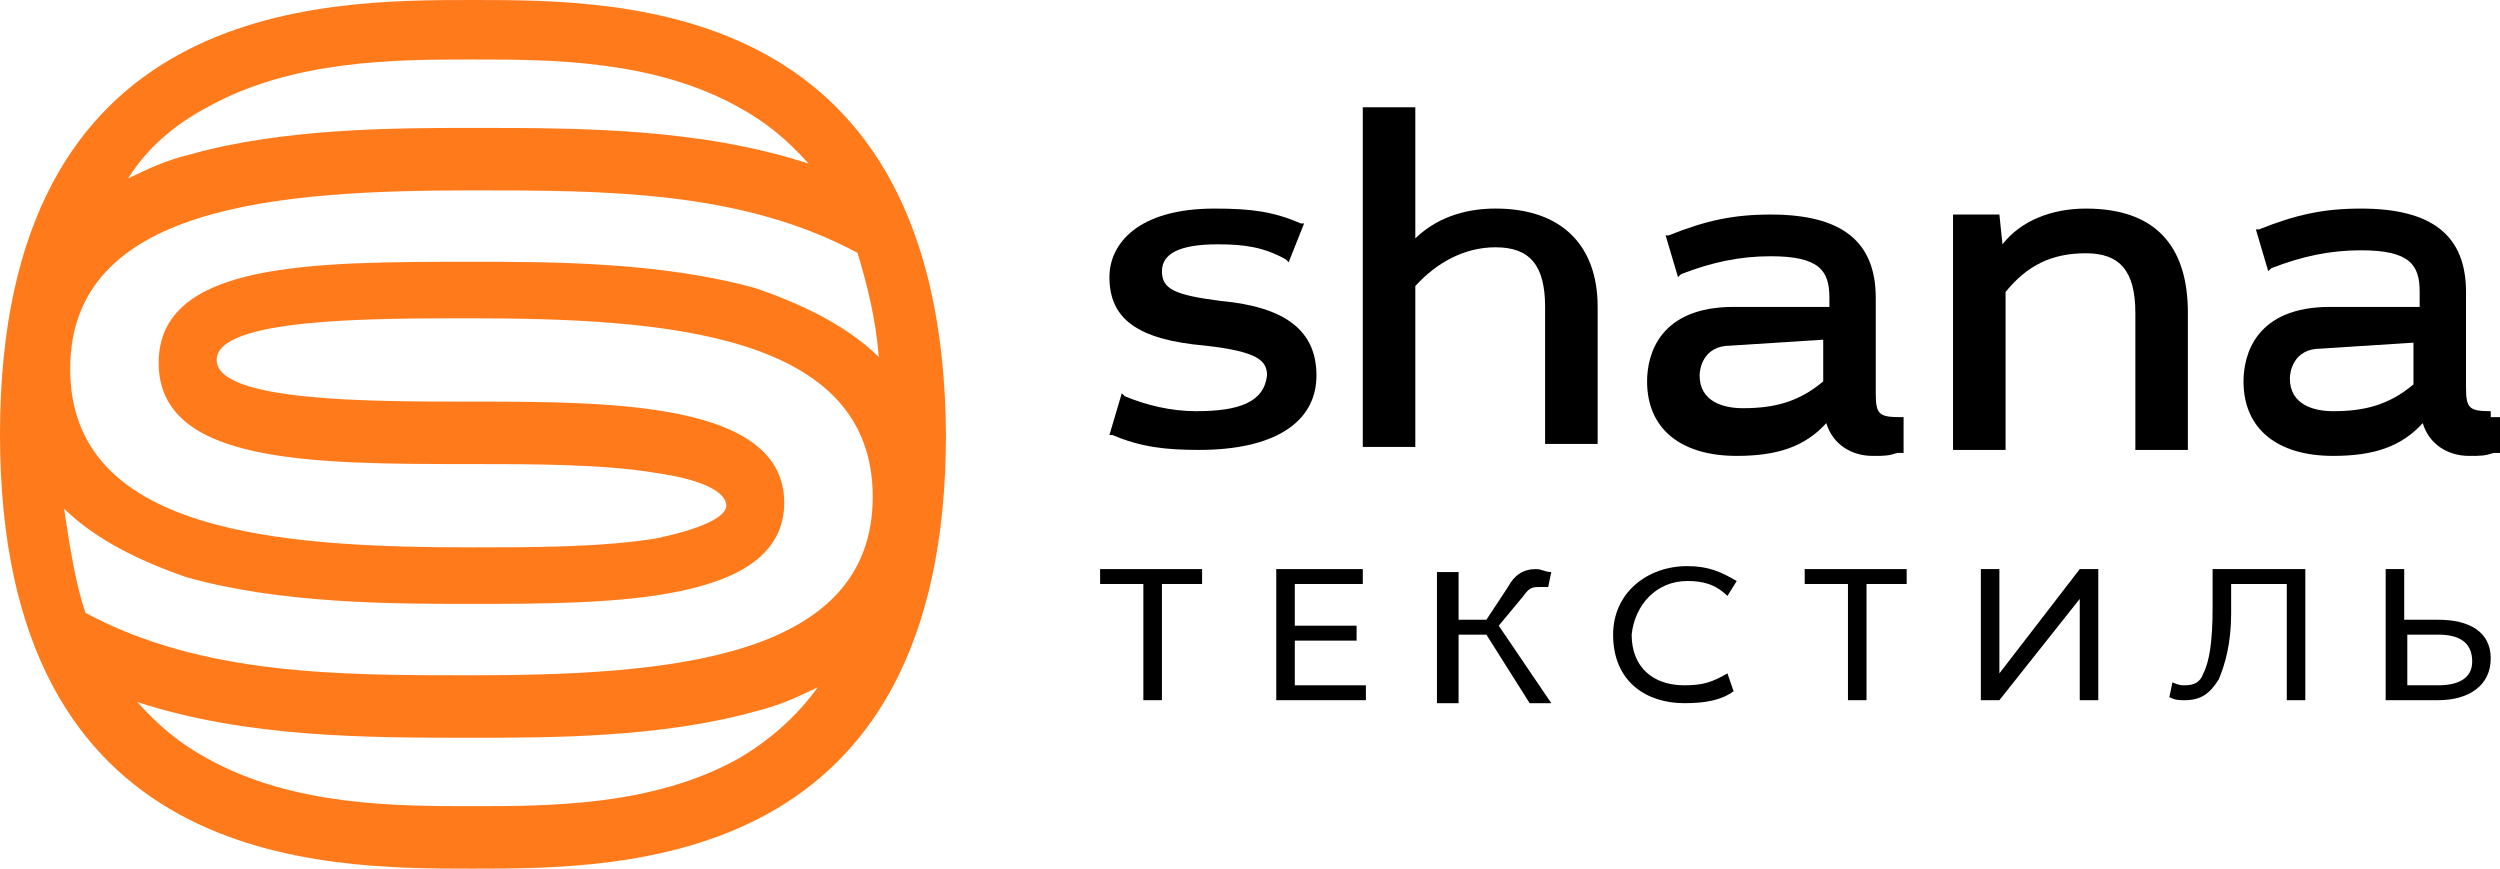
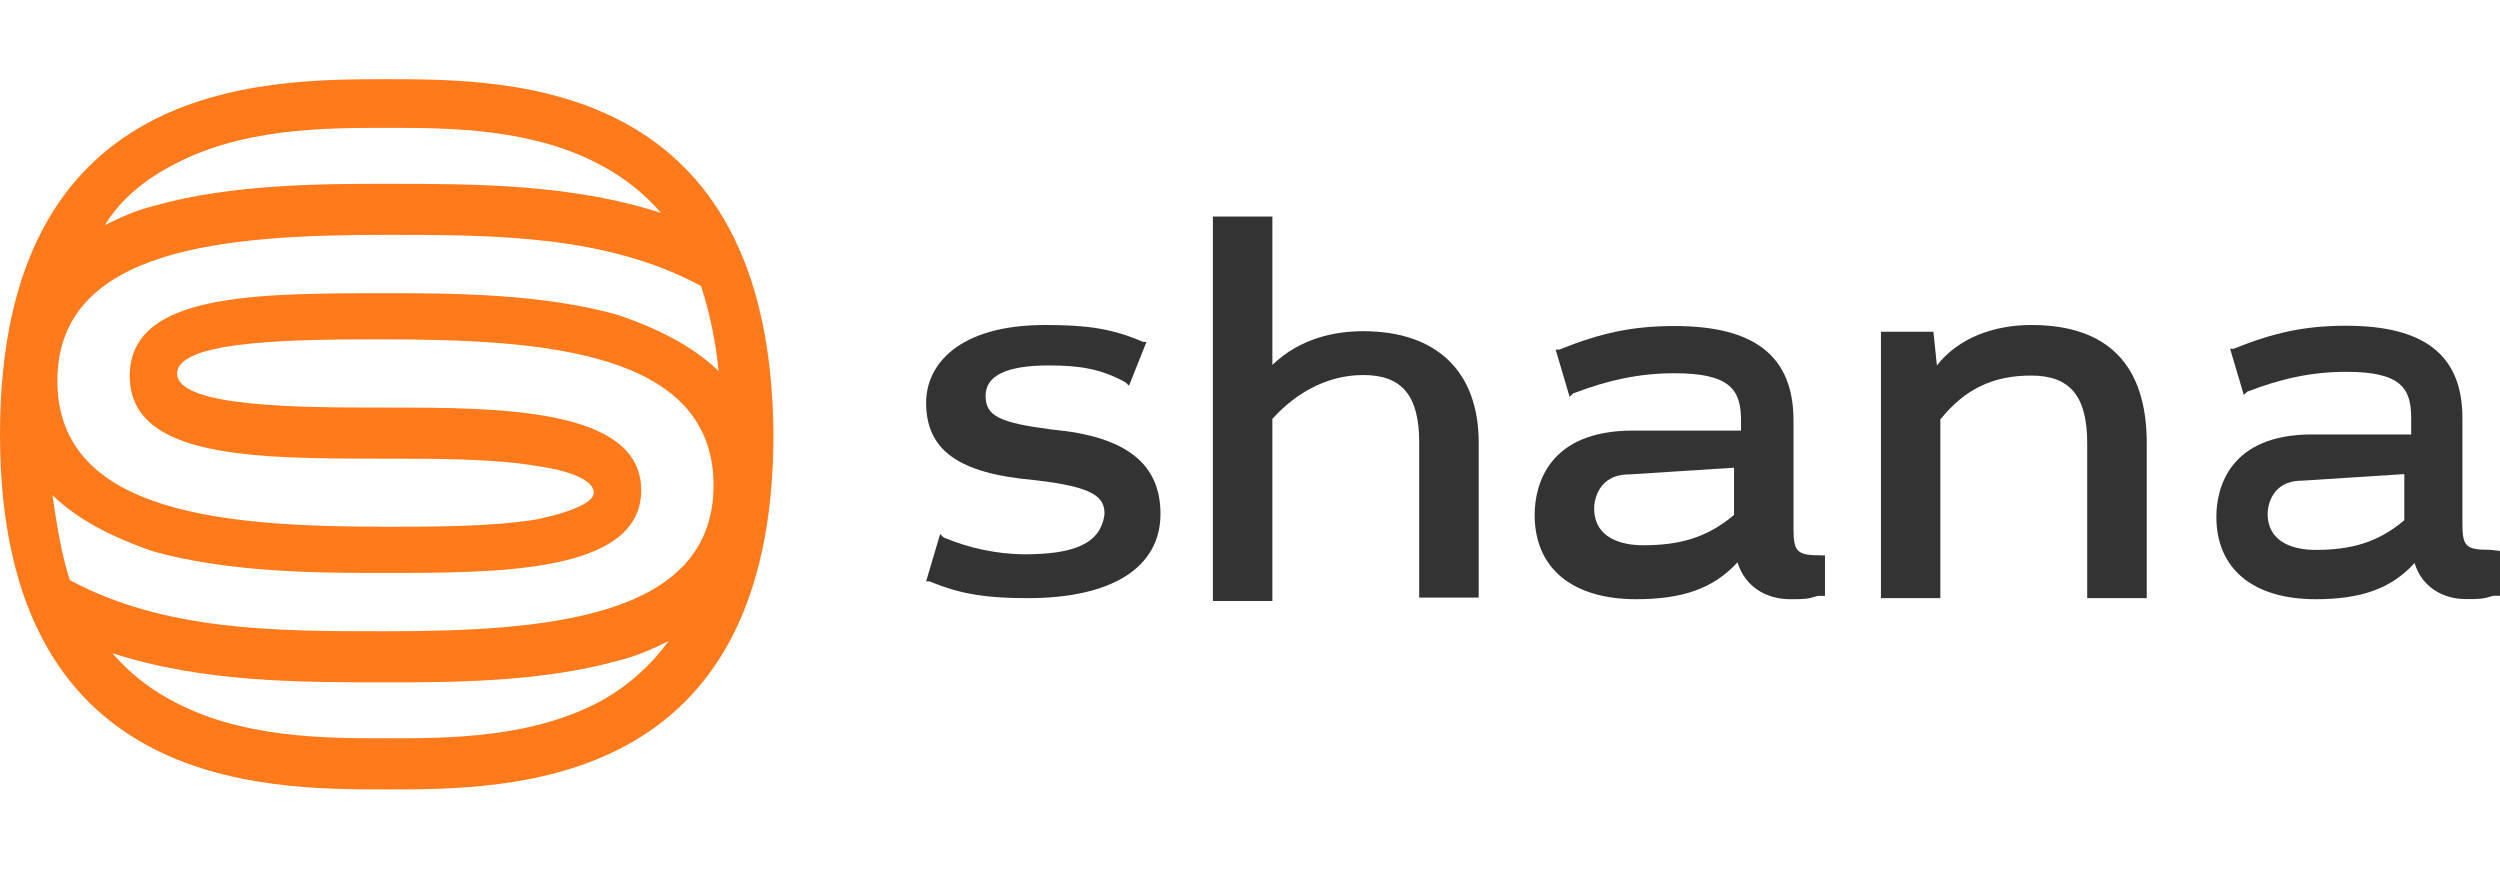
- <svg xmlns="http://www.w3.org/2000/svg" width="118" height="41" viewBox="0 0 118 41" fill="none">
-   <path d="M22.324 0C15.123 0 0 7.62939e-06 0 20.5C0 41 15.123 41 22.324 41C29.526 41 44.649 41 44.649 20.5C44.505 7.62939e-06 29.526 0 22.324 0ZM41.48 16.849C39.896 15.305 37.735 14.322 35.719 13.62C31.254 12.356 25.925 12.356 22.324 12.356C14.691 12.356 7.489 12.356 7.489 17.13C7.489 21.904 14.691 21.904 22.324 21.904C25.061 21.904 28.518 21.904 30.966 22.325C32.983 22.606 34.279 23.168 34.279 23.87C34.279 24.431 32.983 24.993 30.966 25.414C28.374 25.836 25.061 25.836 22.324 25.836C13.107 25.836 3.313 25.134 3.313 17.411C3.313 9.688 13.107 8.986 22.324 8.986C28.518 8.986 34.999 8.986 40.472 11.935C40.904 13.339 41.336 15.024 41.48 16.849ZM3.025 24.01C4.609 25.555 6.769 26.538 8.786 27.24C13.251 28.503 18.58 28.503 22.18 28.503C28.806 28.503 37.015 28.503 37.015 23.73C37.015 18.956 28.806 18.956 22.18 18.956C17.427 18.956 10.226 18.956 10.226 16.99C10.226 15.024 17.427 15.024 22.18 15.024C31.398 15.024 41.192 15.726 41.192 23.449C41.192 31.171 31.398 31.873 22.18 31.873C15.987 31.873 9.506 31.873 4.033 28.925C3.601 27.661 3.313 25.976 3.025 24.01ZM9.794 5.055C13.827 2.808 18.724 2.808 22.324 2.808C25.925 2.808 30.822 2.808 34.855 5.055C36.151 5.757 37.159 6.599 38.167 7.723C32.983 6.038 27.365 6.038 22.324 6.038C18.724 6.038 13.395 6.038 8.93 7.301C7.778 7.582 6.913 8.003 6.049 8.425C6.913 7.021 8.21 5.897 9.794 5.055ZM34.855 35.805C30.822 38.051 25.925 38.051 22.324 38.051C18.724 38.051 13.827 38.051 9.794 35.805C8.498 35.103 7.489 34.26 6.481 33.137C11.666 34.822 17.283 34.822 22.324 34.822C25.925 34.822 31.254 34.822 35.719 33.558C36.871 33.277 37.735 32.856 38.6 32.435C37.591 33.839 36.295 34.962 34.855 35.805Z" fill="#FF7A1B" />
-   <path d="M81.826 14.486C78.326 14.486 77.742 16.736 77.742 18.002C77.742 20.252 79.347 21.518 81.972 21.518C83.868 21.518 85.181 21.096 86.202 19.971C86.494 20.955 87.369 21.518 88.39 21.518C88.973 21.518 89.119 21.518 89.557 21.377H89.849V19.689H89.703C88.682 19.689 88.536 19.549 88.536 18.564V14.064C88.536 11.392 86.931 10.126 83.577 10.126C81.826 10.126 80.513 10.407 78.763 11.11H78.617L79.201 13.079L79.347 12.939C80.805 12.376 82.118 12.095 83.577 12.095C85.91 12.095 86.348 12.798 86.348 14.064V14.486H81.826ZM81.68 16.314L86.056 16.033V18.002C84.889 18.986 83.722 19.267 82.264 19.267C81.389 19.267 80.222 18.986 80.222 17.72C80.222 17.439 80.368 16.314 81.68 16.314Z" fill="black" />
-   <path d="M117.563 19.408C116.542 19.408 116.396 19.267 116.396 18.283V13.783C116.396 11.111 114.791 9.845 111.437 9.845C109.686 9.845 108.374 10.126 106.623 10.829H106.477L107.061 12.798L107.207 12.658C108.665 12.095 109.978 11.814 111.437 11.814C113.77 11.814 114.208 12.517 114.208 13.783V14.486H109.978C106.477 14.486 105.894 16.736 105.894 18.002C105.894 20.252 107.499 21.518 110.124 21.518C112.02 21.518 113.333 21.096 114.354 19.971C114.646 20.955 115.521 21.518 116.542 21.518C117.125 21.518 117.271 21.518 117.709 21.377H118V19.689H117.563V19.408ZM113.916 16.173V18.142C112.749 19.127 111.583 19.408 110.124 19.408C109.249 19.408 108.082 19.127 108.082 17.861C108.082 17.58 108.228 16.455 109.541 16.455L113.916 16.173Z" fill="black" />
-   <path d="M51.925 27.564H53.967V33.049H54.843V27.564H56.739V26.861H51.925V27.564Z" fill="black" />
-   <path d="M61.115 30.237H64.032V29.533H61.115V27.564H64.324V26.861H60.24V33.049H64.47V32.346H61.115V30.237Z" fill="black" />
-   <path d="M71.908 28.127C72.2 27.705 72.345 27.705 72.783 27.705C72.929 27.705 73.075 27.705 73.075 27.705L73.221 27.002C72.929 27.002 72.783 26.861 72.491 26.861C71.908 26.861 71.47 27.143 71.178 27.705L70.157 29.252H68.845V27.002H67.824V33.19H68.845V29.955H70.157L72.2 33.19H73.221L70.741 29.533L71.908 28.127Z" fill="black" />
-   <path d="M79.639 27.424C80.369 27.424 80.952 27.564 81.535 28.127L81.973 27.424C81.244 27.002 80.66 26.721 79.639 26.721C77.743 26.721 76.139 27.986 76.139 29.955C76.139 32.206 77.743 33.19 79.493 33.19C80.514 33.19 81.244 33.049 81.827 32.627L81.535 31.784C80.806 32.206 80.369 32.346 79.493 32.346C78.035 32.346 77.014 31.502 77.014 29.955C77.16 28.549 78.181 27.424 79.639 27.424Z" fill="black" />
-   <path d="M85.182 27.564H87.224V33.049H88.099V27.564H89.995V26.861H85.182V27.564Z" fill="black" />
-   <path d="M94.371 31.784V26.861H93.496V33.049H94.371L98.164 28.268V33.049H99.039V26.861H98.164L94.371 31.784Z" fill="black" />
-   <path d="M104.435 28.69C104.435 30.237 104.289 31.221 103.998 31.784C103.852 32.206 103.56 32.346 103.122 32.346C102.977 32.346 102.831 32.346 102.539 32.206L102.393 32.909C102.685 33.049 102.831 33.049 103.122 33.049C103.852 33.049 104.289 32.768 104.727 32.065C105.019 31.362 105.31 30.377 105.31 28.971V27.564H107.936V33.049H108.811V26.861H104.435V28.69Z" fill="black" />
-   <path d="M115.084 29.252H113.479V26.861H112.604V33.049H115.084C116.542 33.049 117.563 32.346 117.563 31.08C117.563 29.815 116.542 29.252 115.084 29.252ZM115.084 32.346H113.625V29.955H115.084C115.959 29.955 116.688 30.237 116.688 31.221C116.688 32.065 115.959 32.346 115.084 32.346Z" fill="black" />
-   <path d="M56.449 19.408C55.282 19.408 54.115 19.127 53.094 18.705L52.948 18.564L52.365 20.533H52.511C53.823 21.096 54.99 21.236 56.595 21.236C60.095 21.236 62.137 19.971 62.137 17.72C62.137 15.611 60.679 14.486 57.616 14.204C55.428 13.923 54.844 13.642 54.844 12.798C54.844 11.954 55.719 11.532 57.47 11.532C58.783 11.532 59.658 11.673 60.679 12.236L60.825 12.376L61.554 10.548H61.408C60.095 9.985 59.074 9.845 57.324 9.845C53.678 9.845 52.365 11.532 52.365 13.079C52.365 15.048 53.678 16.033 56.886 16.314C59.366 16.595 59.804 17.017 59.804 17.72C59.658 18.986 58.491 19.408 56.449 19.408Z" fill="black" />
-   <path d="M70.595 9.844C69.428 9.844 67.97 10.125 66.803 11.251V5.062H64.323V21.095H66.803V13.501C67.824 12.376 69.137 11.672 70.595 11.672C72.2 11.672 72.929 12.516 72.929 14.485V20.954H75.409V14.485C75.409 11.532 73.658 9.844 70.595 9.844Z" fill="black" />
-   <path d="M103.268 21.236V14.767C103.268 11.532 101.664 9.845 98.455 9.845C96.851 9.845 95.392 10.407 94.517 11.532L94.371 10.126H92.183V21.236H94.663V13.783C95.684 12.517 96.851 11.954 98.455 11.954C100.06 11.954 100.789 12.798 100.789 14.767V21.236H103.268Z" fill="black" />
+ <svg xmlns="http://www.w3.org/2000/svg" width="118" height="41" viewBox="0 0 880 250">
+   <defs>
+     <style>.cls-1{fill:#ff7a1b;}.cls-2{fill:#333;}</style>
+   </defs>
+   <path class="cls-1" d="M136.12,0C92.21,0,0,0,0,125S92.21,250,136.12,250s136.13,0,136.13-125C271.37,0,180,0,136.12,0ZM252.93,102.74c-9.66-9.42-22.84-15.41-35.13-19.69-27.23-7.71-59.72-7.71-81.68-7.71-46.54,0-90.45,0-90.45,29.11s43.91,29.11,90.45,29.11c16.69,0,37.77,0,52.7,2.57,12.29,1.71,20.2,5.14,20.2,9.42,0,3.42-7.91,6.85-20.2,9.42-15.81,2.56-36,2.56-52.7,2.56-56.2,0-115.92-4.28-115.92-51.37S79.92,54.79,136.12,54.79c37.77,0,77.29,0,110.66,18A140,140,0,0,1,252.93,102.74ZM18.44,146.4c9.66,9.42,22.84,15.42,35.13,19.7,27.23,7.7,59.72,7.7,81.68,7.7,40.39,0,90.45,0,90.45-29.11s-50.06-29.11-90.45-29.11c-29,0-72.9,0-72.9-12s43.91-12,72.9-12c56.2,0,115.92,4.28,115.92,51.37s-59.72,51.37-115.92,51.37c-37.77,0-77.29,0-110.66-18C22,168.66,20.2,158.39,18.44,146.4ZM59.72,30.82c24.59-13.7,54.45-13.7,76.4-13.7s51.82,0,76.41,13.7a72.93,72.93,0,0,1,20.2,16.27c-31.62-10.27-65.87-10.27-96.61-10.27-22,0-54.45,0-81.67,7.7-7,1.71-12.3,4.28-17.56,6.85C42.15,42.81,50.06,36,59.72,30.82Zm152.81,187.5C187.94,232,158.08,232,136.12,232s-51.81,0-76.4-13.7a72.79,72.79,0,0,1-20.2-16.27c31.62,10.28,65.87,10.28,96.6,10.28,22,0,54.45,0,81.68-7.71,7-1.71,12.29-4.28,17.56-6.85A73.68,73.68,0,0,1,212.53,218.32Z" />
+   <path class="cls-2" d="M574.67,123.69c-29.54,0-34.47,19-34.47,29.68,0,19,13.54,29.67,35.7,29.67,16,0,27.09-3.56,35.71-13,2.46,8.31,9.85,13,18.46,13,4.93,0,6.16,0,9.85-1.18h2.47V167.61h-1.24c-8.61,0-9.84-1.18-9.84-9.49v-38c0-22.55-13.55-33.24-41.86-33.24-14.78,0-25.86,2.38-40.63,8.31h-1.23l4.92,16.62,1.23-1.19c12.32-4.74,23.4-7.12,35.71-7.12,19.69,0,23.39,5.94,23.39,16.62v3.56Zm-1.23,15.43,36.94-2.37v16.62c-9.85,8.31-19.7,10.68-32,10.68-7.39,0-17.24-2.37-17.24-13.06C561.13,148.62,562.36,139.12,573.44,139.12Z" />
+   <path class="cls-2" d="M360.47,167.24a75.1,75.1,0,0,1-28.31-5.94l-1.23-1.18L326,176.74h1.23c11.08,4.74,20.93,5.93,34.47,5.93,29.55,0,46.79-10.68,46.79-29.68,0-17.8-12.31-27.3-38.17-29.67-18.47-2.38-23.39-4.75-23.39-11.87s7.39-10.69,22.16-10.69c11.08,0,18.47,1.19,27.09,5.94l1.23,1.19,6.15-15.44h-1.23c-11.08-4.74-19.7-5.93-34.47-5.93-30.78,0-41.86,14.24-41.86,27.3,0,16.62,11.08,24.93,38.17,27.3,20.93,2.38,24.62,5.94,24.62,11.87C387.56,163.68,377.71,167.24,360.47,167.24Z" />
+   <path class="cls-2" d="M755.65,182.67v-54.6c0-27.31-13.54-41.55-40.62-41.55-13.54,0-25.85,4.75-33.24,14.24l-1.23-11.87H662.09v93.78H683V119.76c8.62-10.69,18.47-15.44,32-15.44s19.7,7.13,19.7,23.75v54.6Z" />
+   <path class="cls-2" d="M479.88,88.7c-9.85,0-22.16,2.37-32,11.87V48.34H426.94V183.66h20.93v-64.1c8.61-9.5,19.69-15.43,32-15.43,13.54,0,19.69,7.12,19.69,23.74v54.61H520.5V127.87C520.5,102.94,505.73,88.7,479.88,88.7Z" />
+   <path class="cls-2" d="M876.4,165.65c-8.42,0-9.63-1.16-9.63-9.28V119.26c0-22-13.23-32.48-40.89-32.48-14.44,0-25.26,2.32-39.7,8.12H785l4.82,16.24L791,110c12-4.64,22.85-7,34.89-7,19.24,0,22.85,5.8,22.85,16.24v5.8H813.84c-28.87,0-33.68,18.55-33.68,29,0,18.56,13.24,29,34.89,29,15.63,0,26.46-3.47,34.88-12.75C852.34,178.41,859.56,183,868,183c4.8,0,6,0,9.62-1.16H880V166.06ZM846.32,139v16.24c-9.62,8.12-19.24,10.44-31.27,10.44-7.22,0-16.84-2.32-16.84-12.76,0-2.32,1.2-11.6,12-11.6Z" />
</svg>
